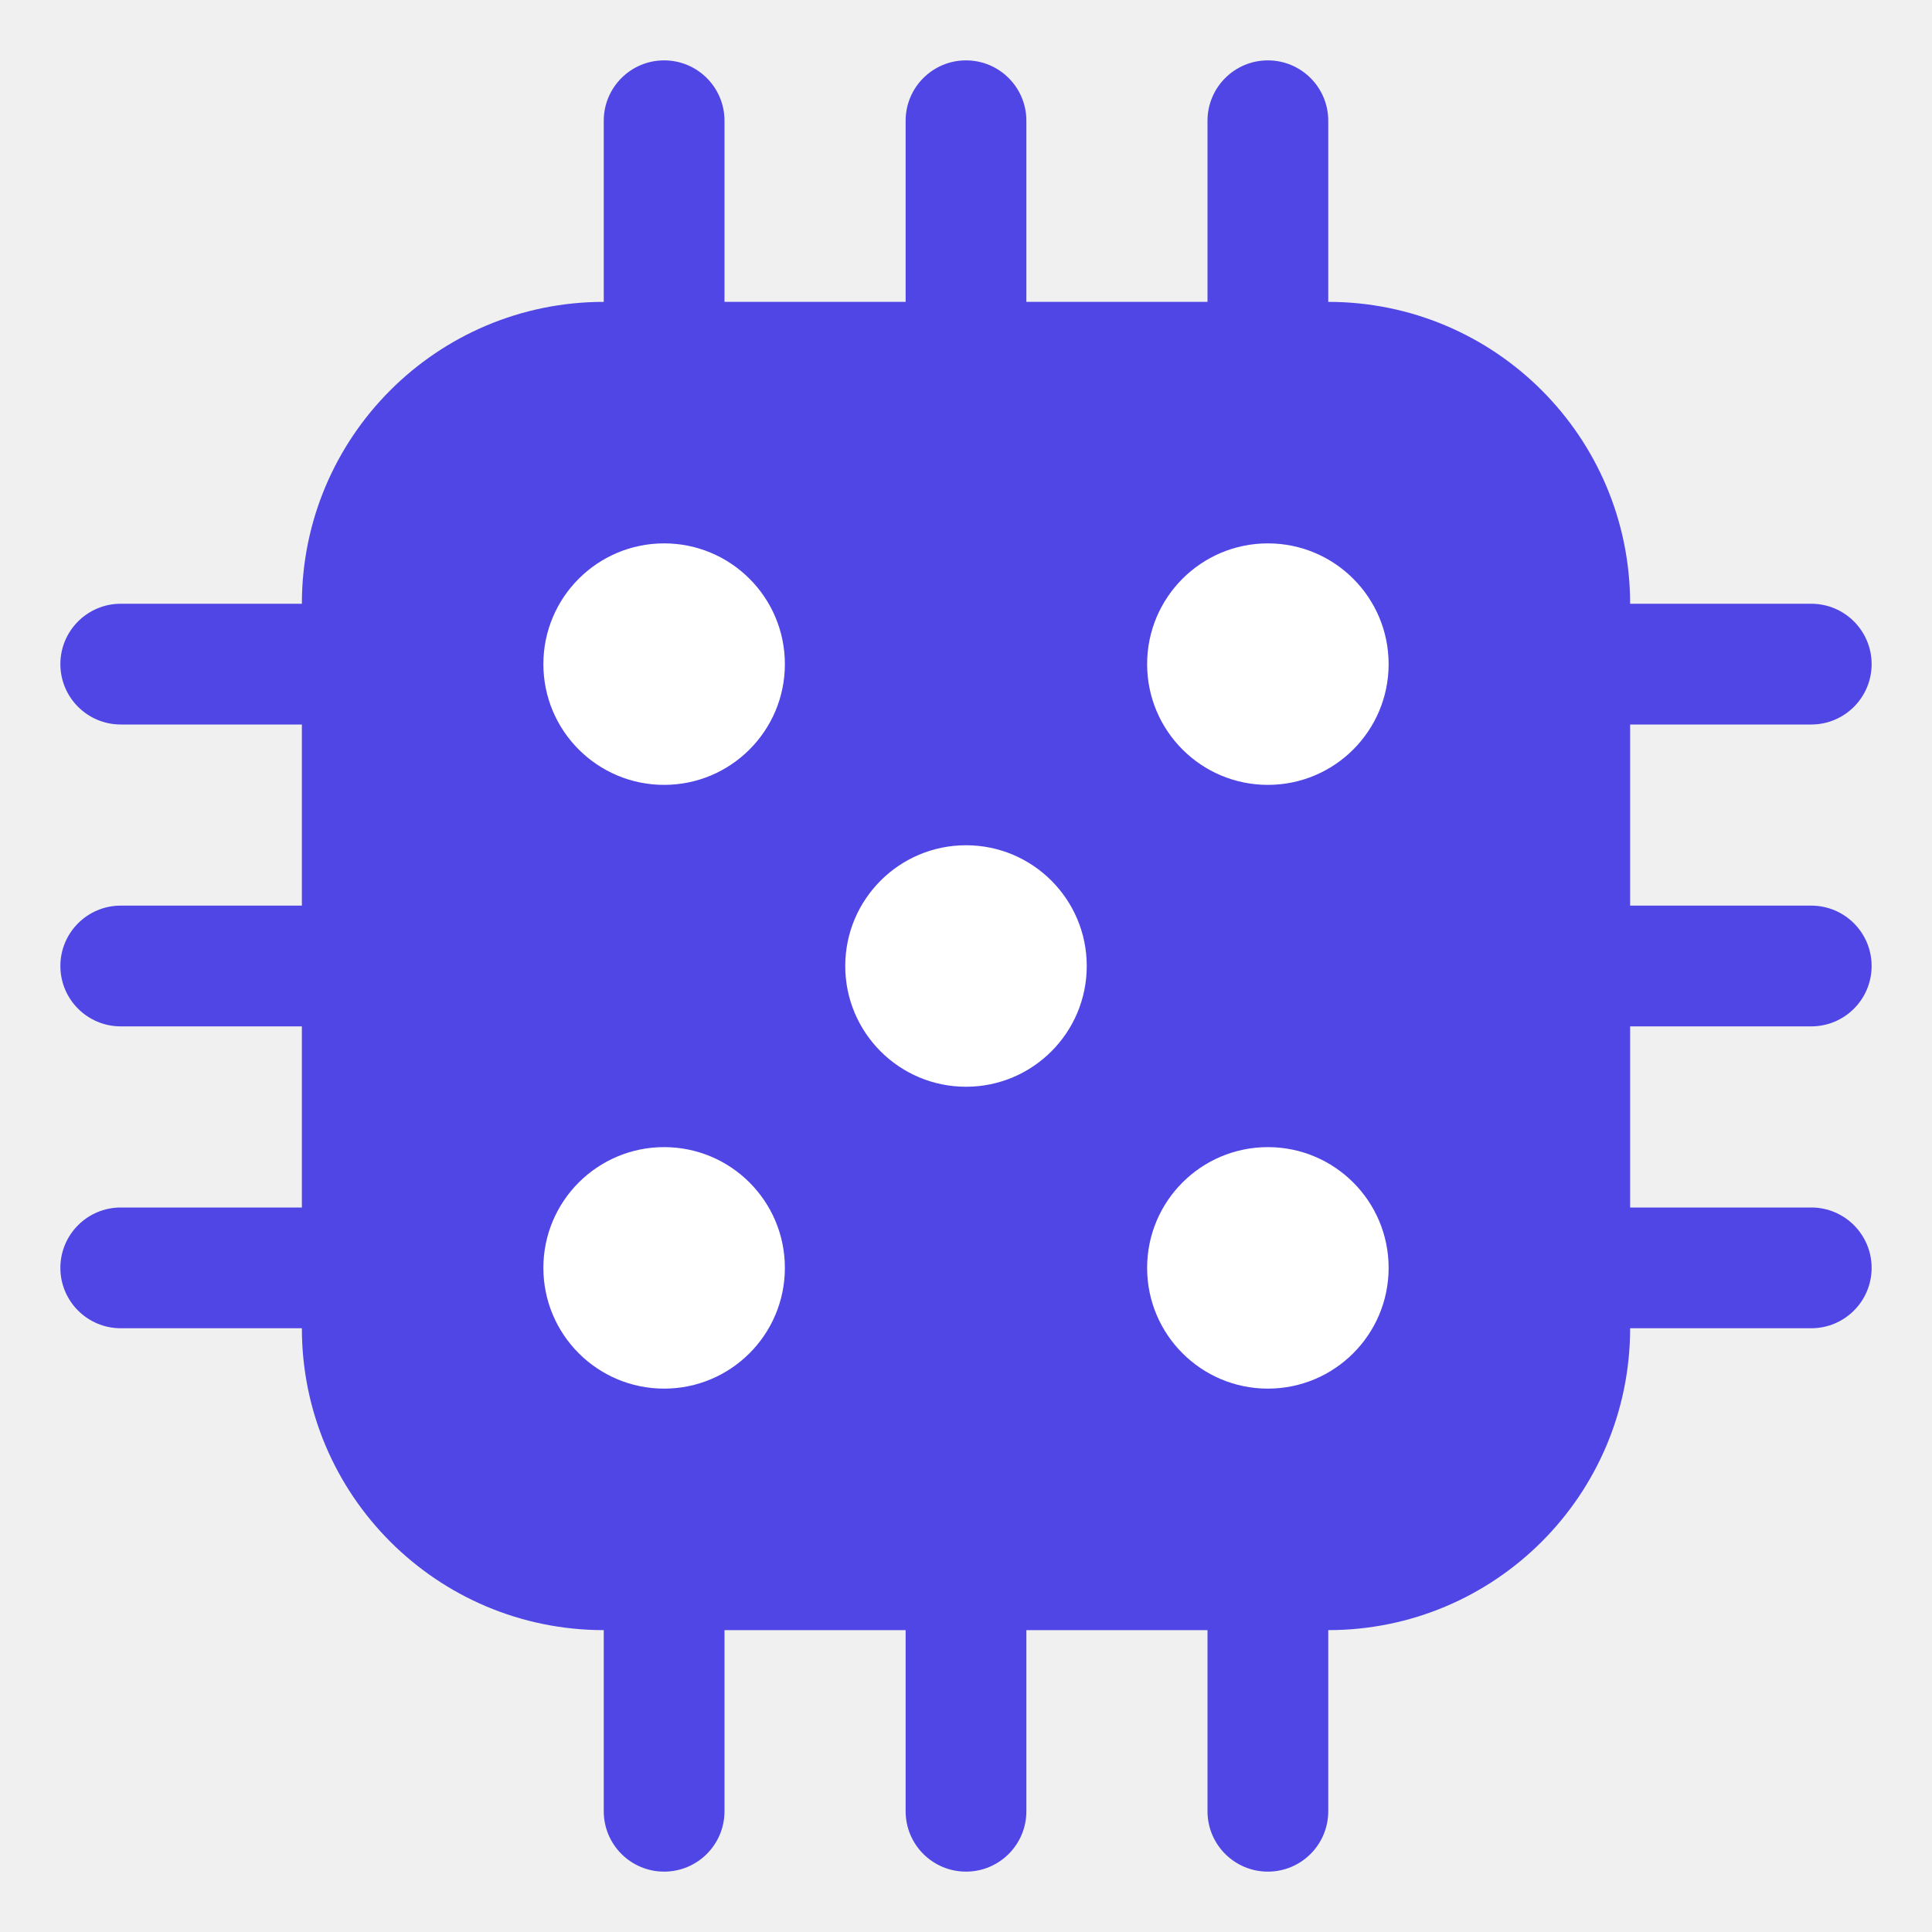
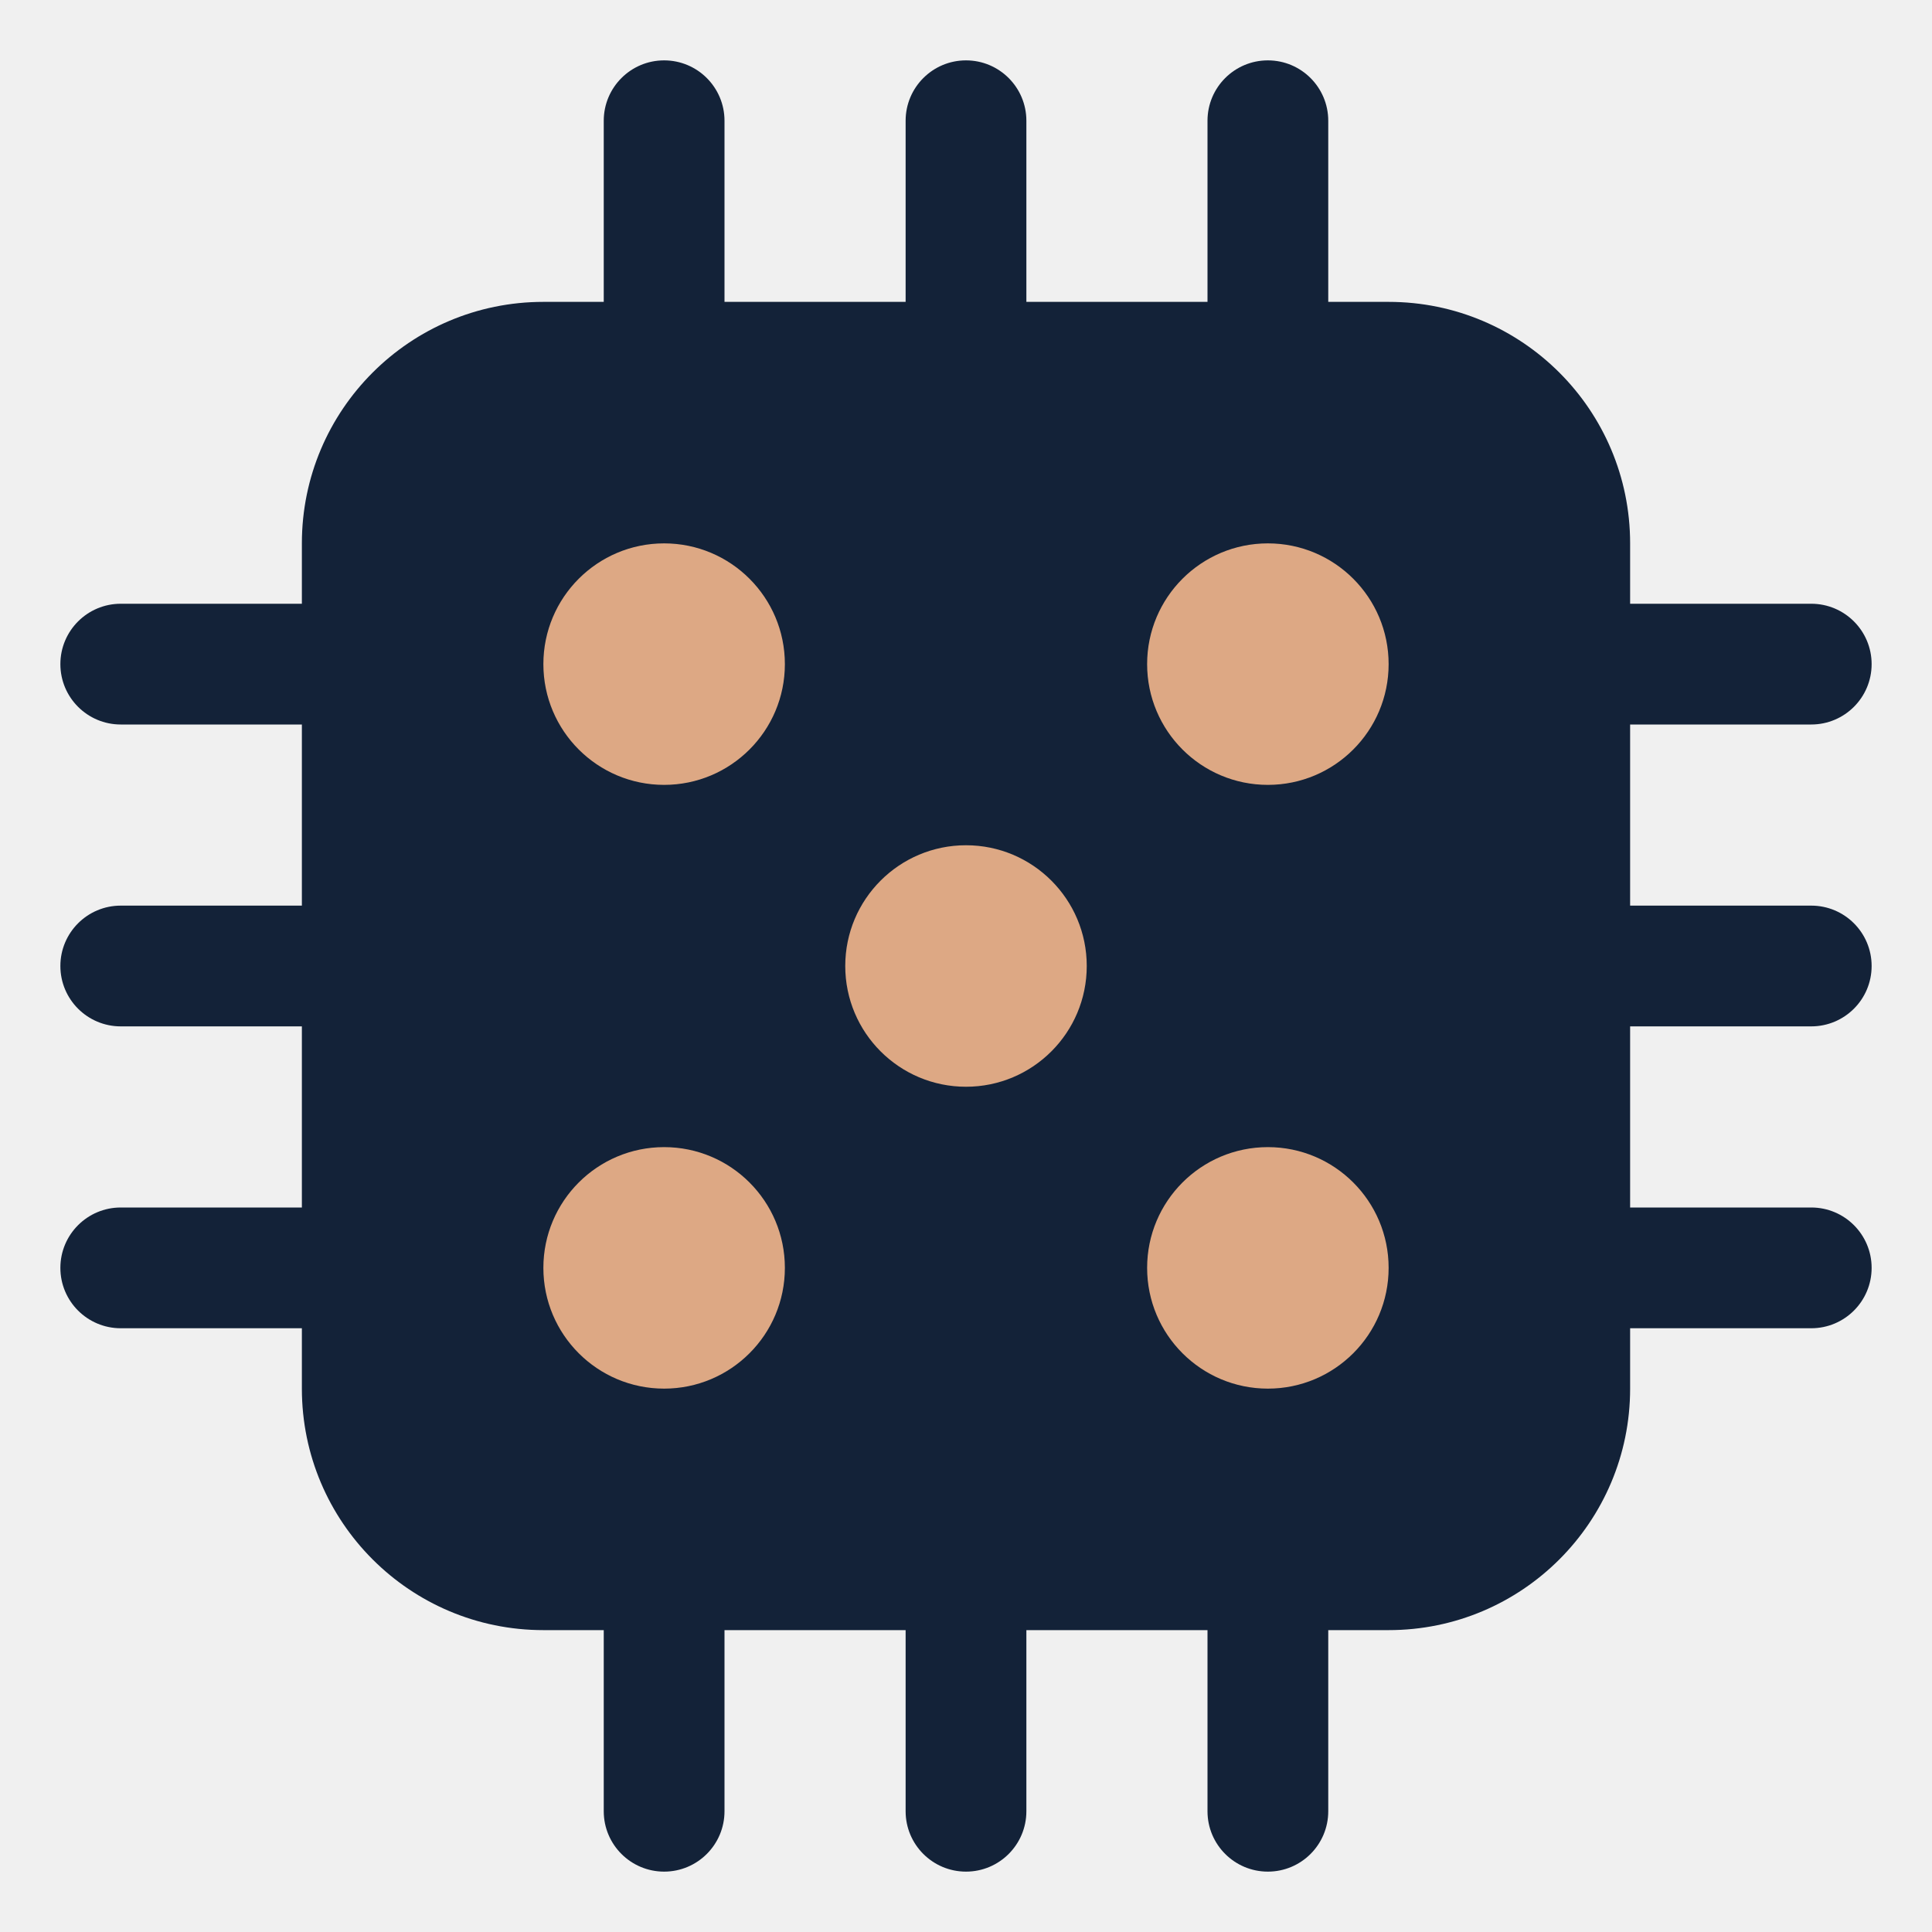
<svg xmlns="http://www.w3.org/2000/svg" viewBox="0 0 32 32">
-   <g fill="#4f46e5">
+   <g fill="#132238">
    <rect x="10" y="1" width="2" height="5" rx="1" />
    <rect x="15" y="1" width="2" height="5" rx="1" />
    <rect x="20" y="1" width="2" height="5" rx="1" />
    <rect x="10" y="26" width="2" height="5" rx="1" />
    <rect x="15" y="26" width="2" height="5" rx="1" />
    <rect x="20" y="26" width="2" height="5" rx="1" />
    <rect x="1" y="10" width="5" height="2" rx="1" />
    <rect x="1" y="15" width="5" height="2" rx="1" />
    <rect x="1" y="20" width="5" height="2" rx="1" />
    <rect x="26" y="10" width="5" height="2" rx="1" />
    <rect x="26" y="15" width="5" height="2" rx="1" />
    <rect x="26" y="20" width="5" height="2" rx="1" />
-     <rect x="5" y="5" width="22" height="22" rx="5" />
+     <rect x="5" y="5" width="22" height="22" rx="4" />
  </g>
-   <g fill="#ffffff">
+   <g fill="#dda884">
    <circle cx="11" cy="11" r="2" />
    <circle cx="21" cy="11" r="2" />
    <circle cx="16" cy="16" r="2" />
    <circle cx="11" cy="21" r="2" />
    <circle cx="21" cy="21" r="2" />
  </g>
</svg>
